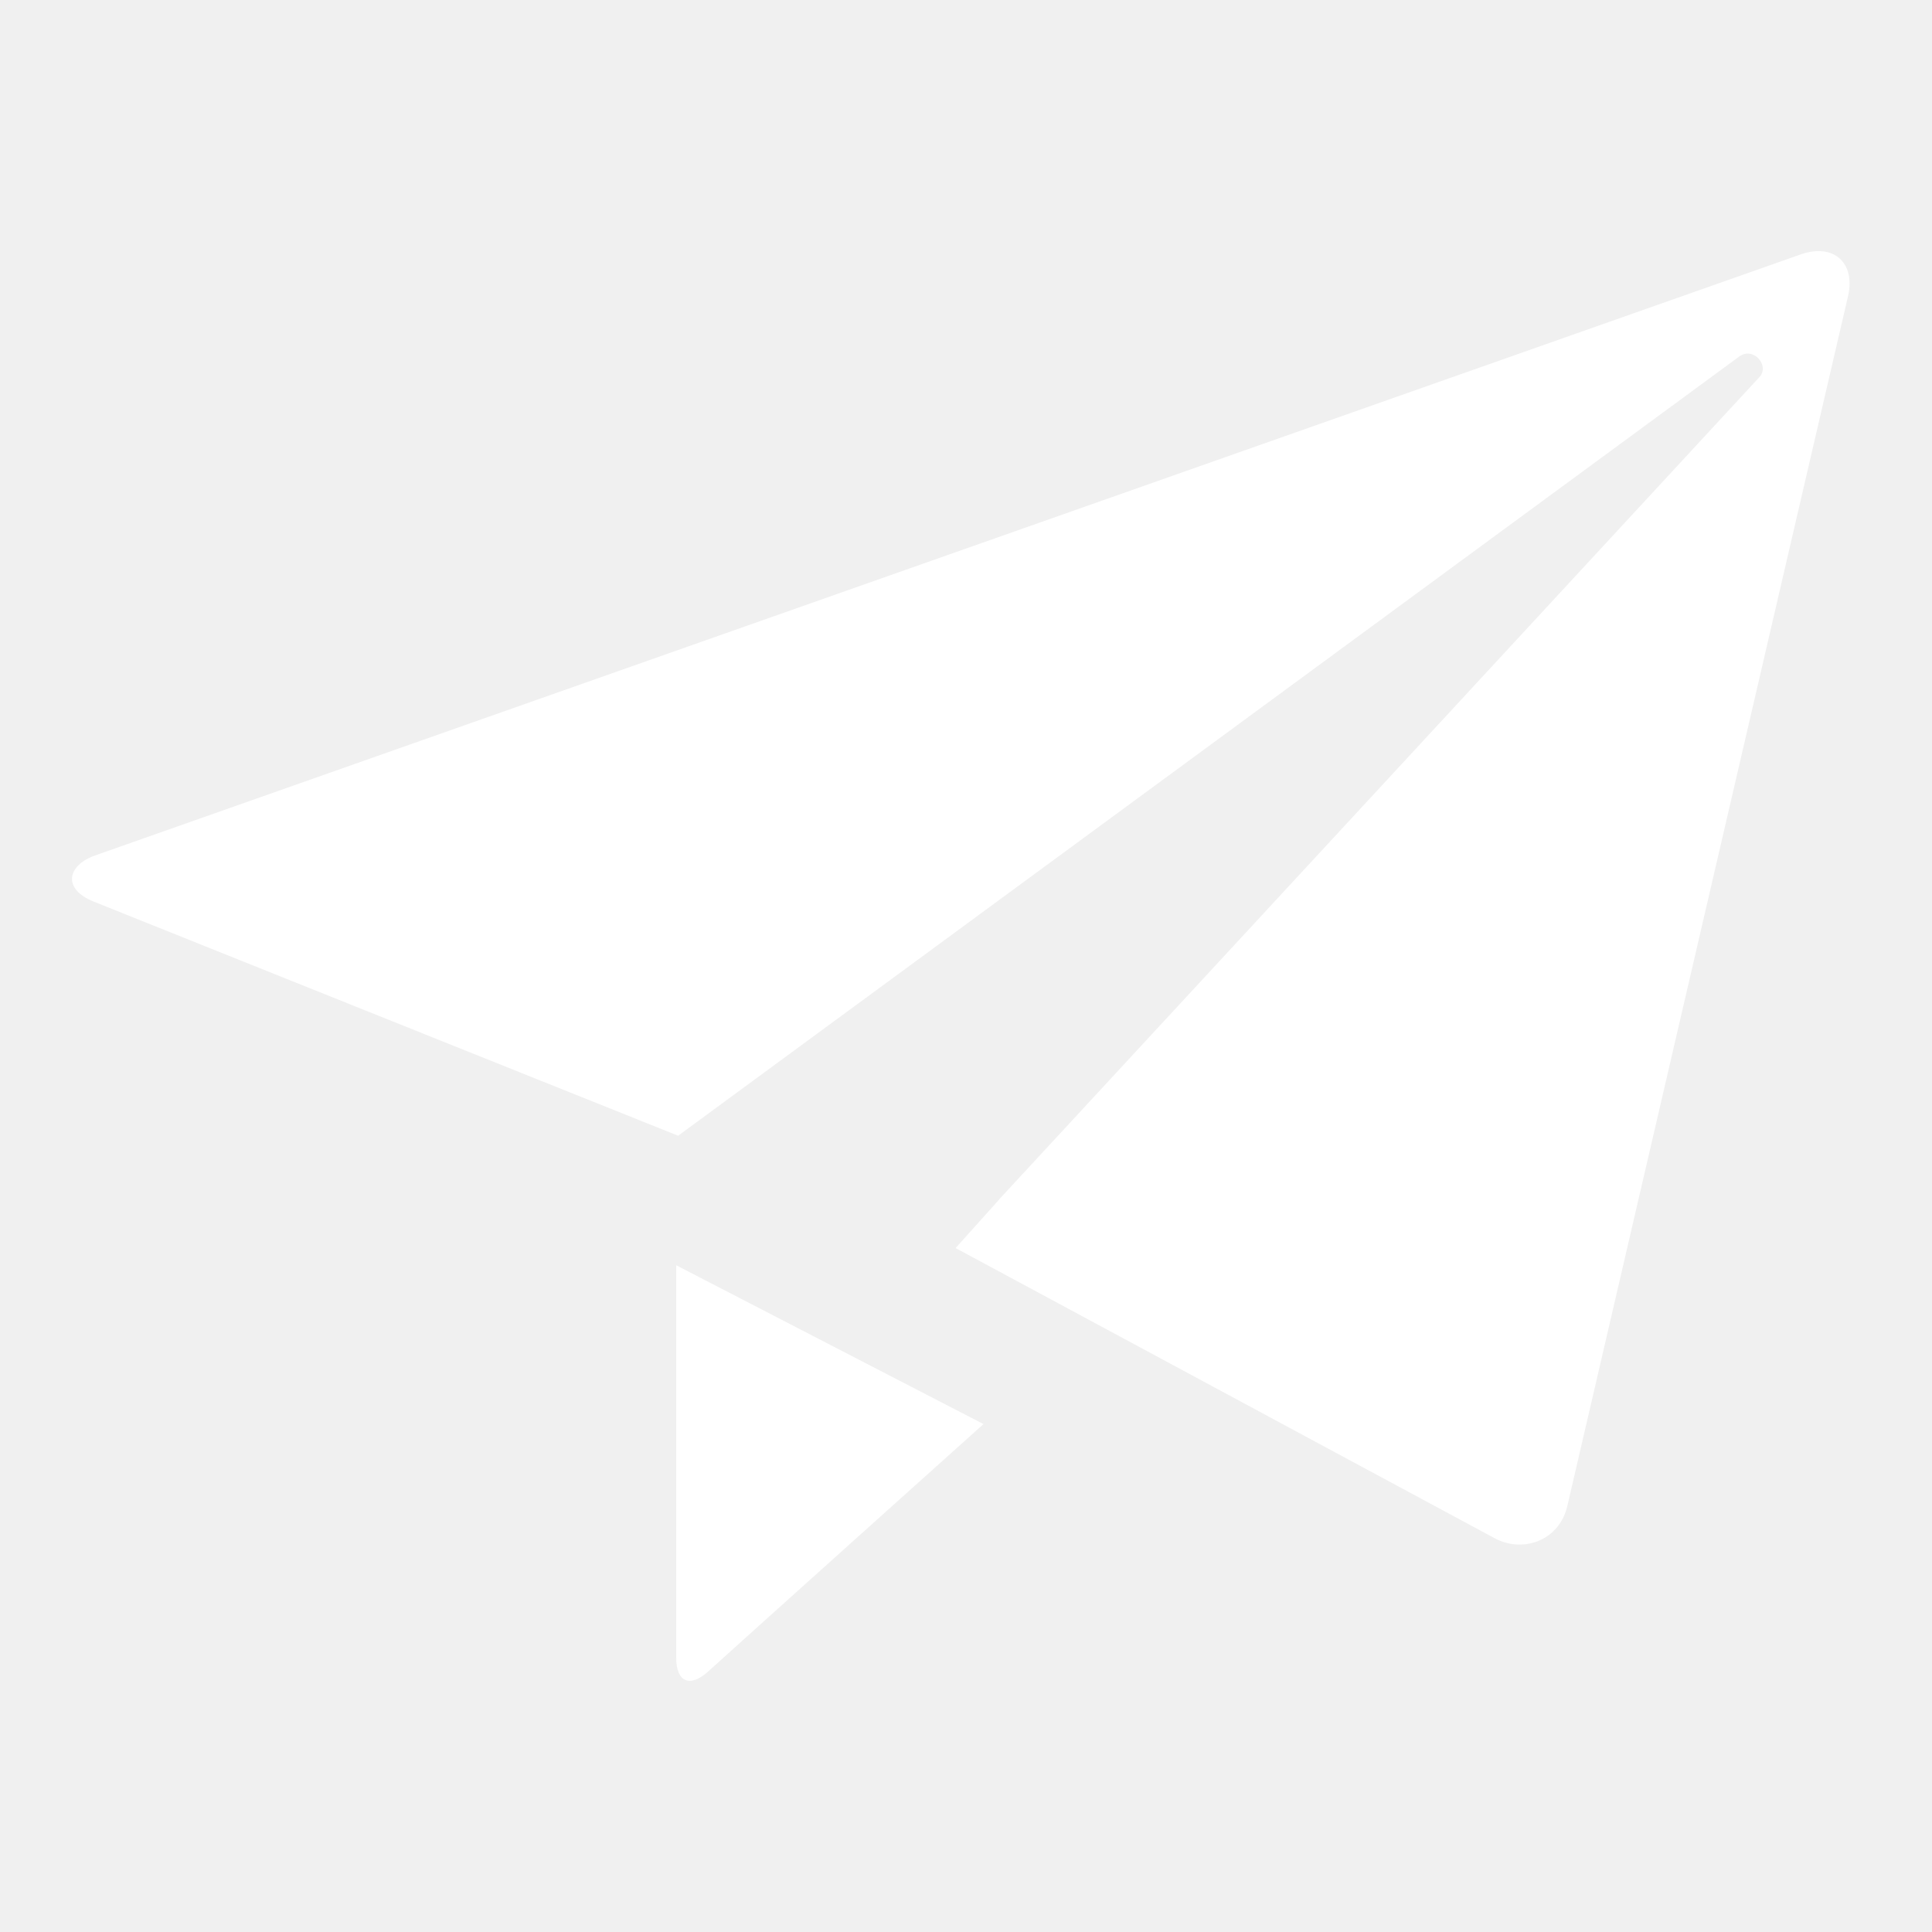
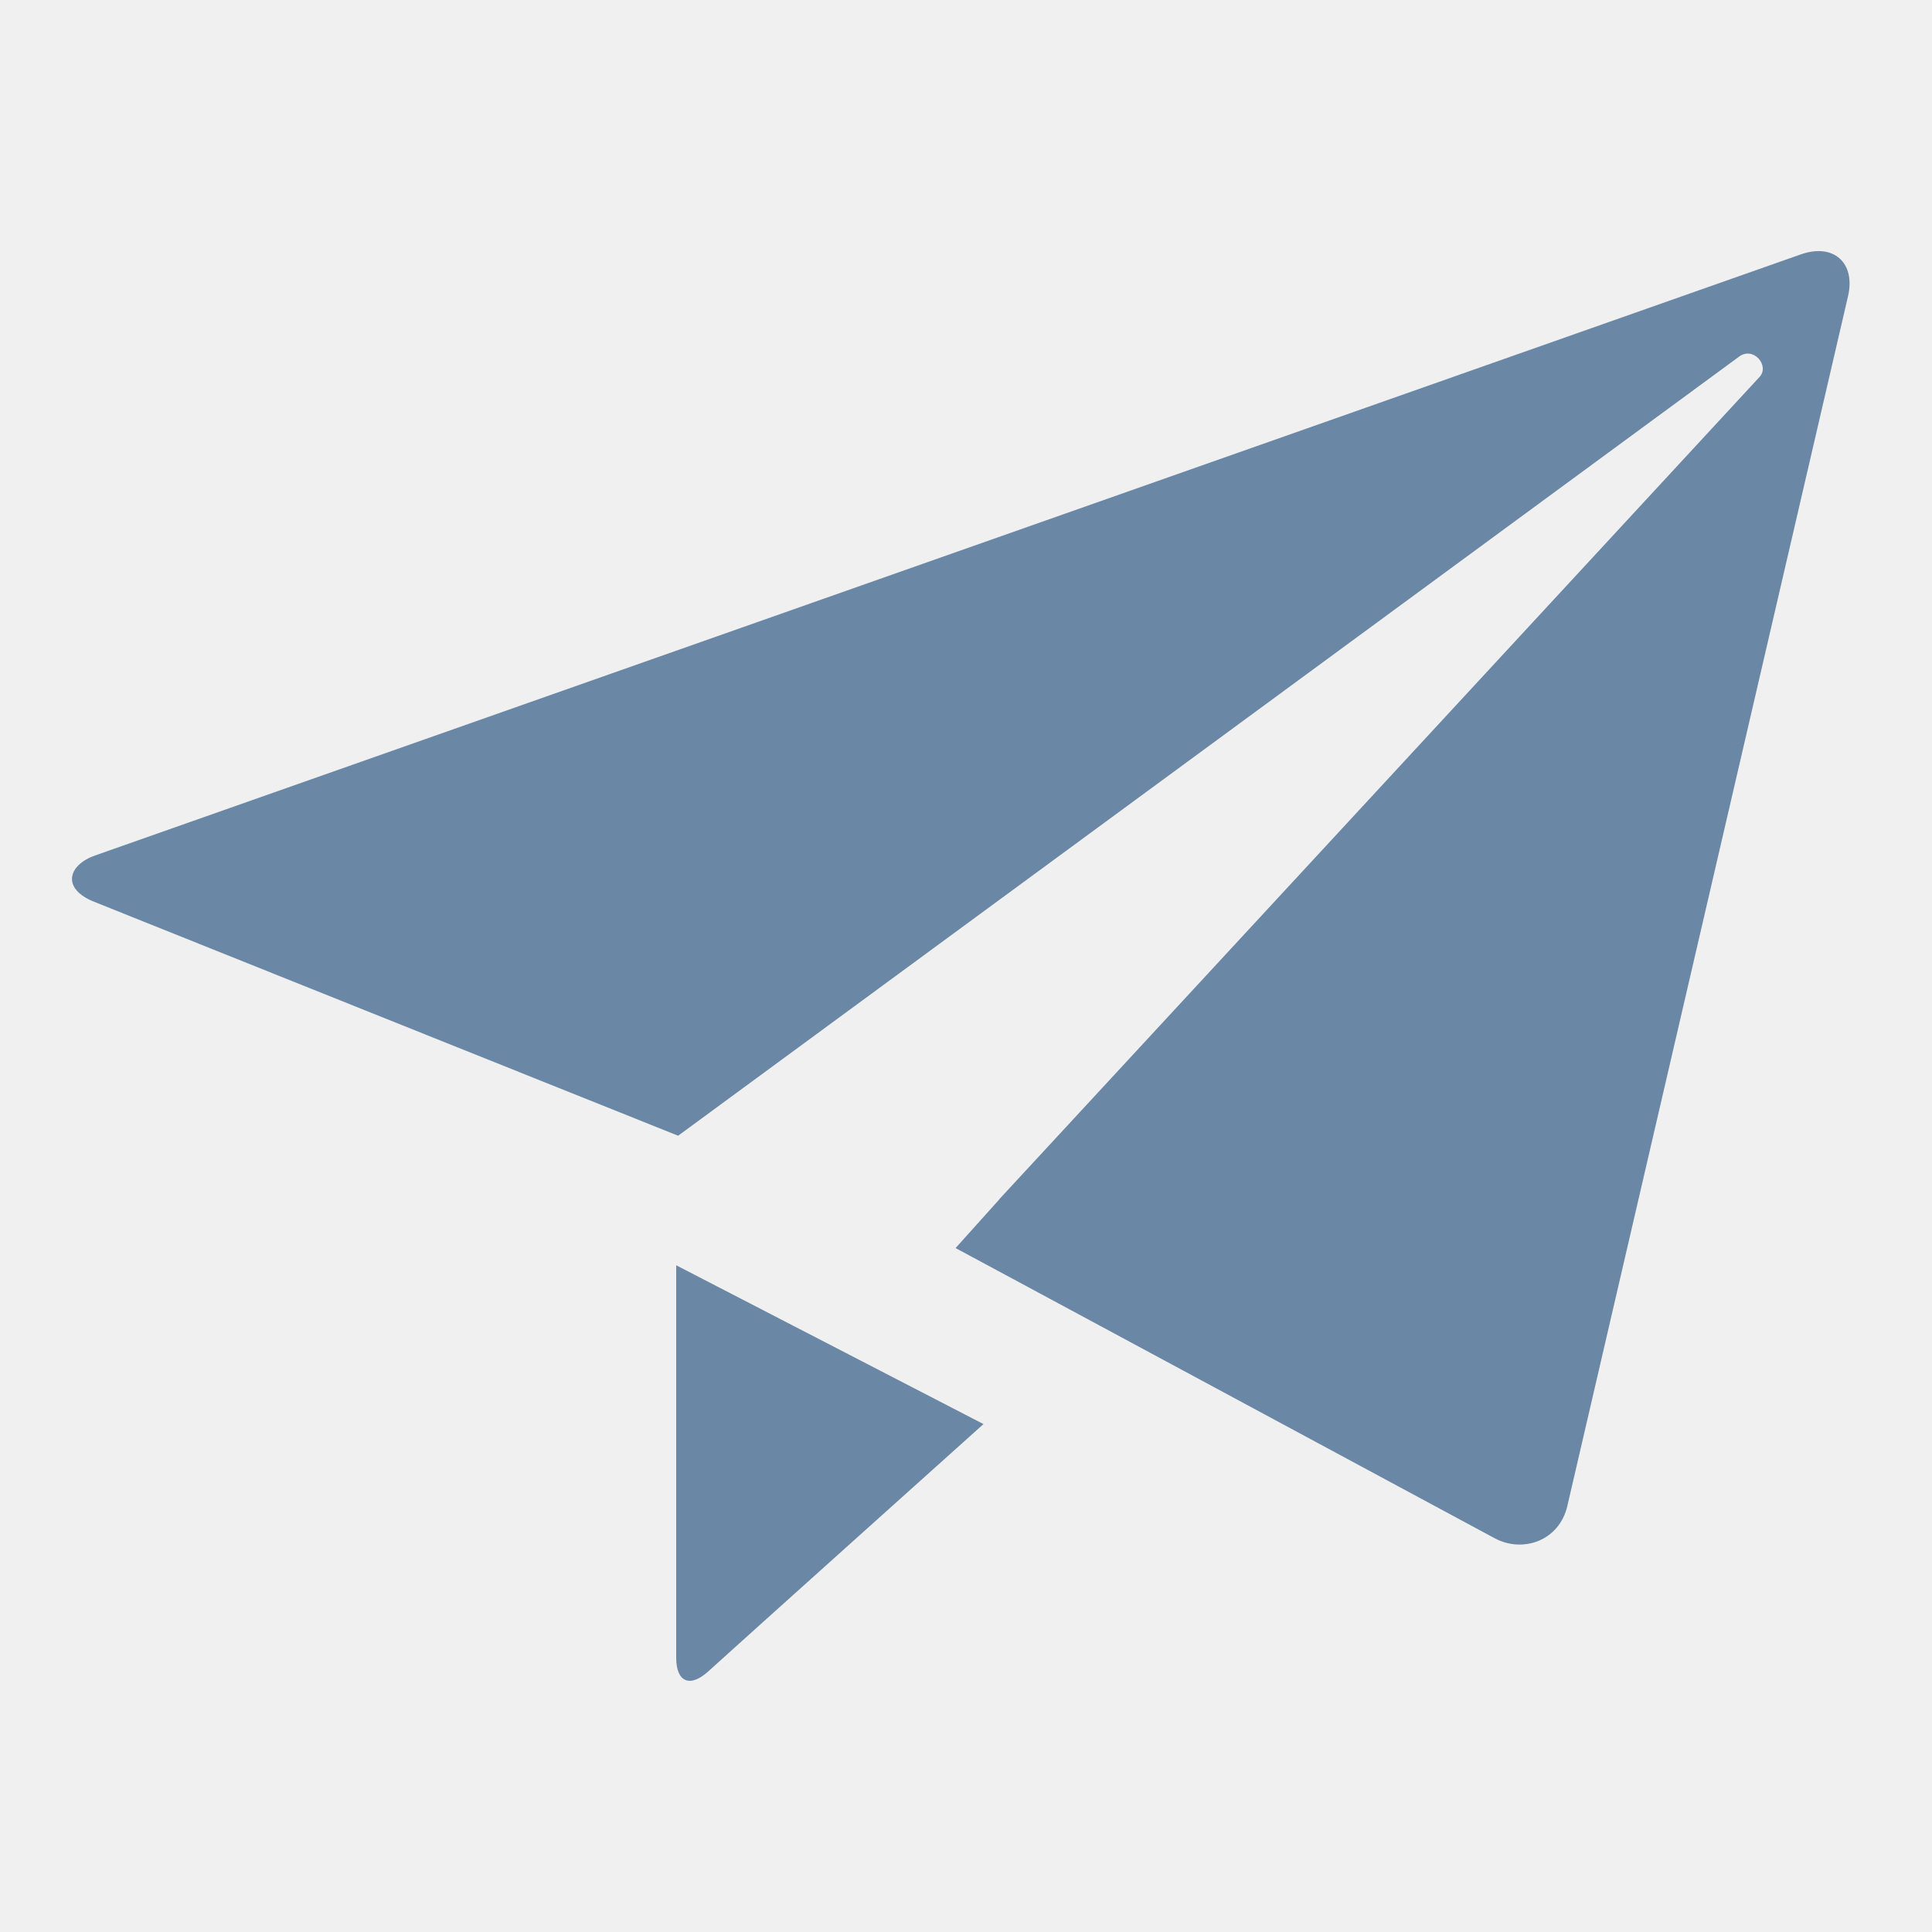
<svg xmlns="http://www.w3.org/2000/svg" version="1.1" id="Paper_plane" x="0px" y="0px" viewBox="0 0 20 20" enable-background="new 0 0 20 20" xml:space="preserve">
-   <path fill="#FFFFFF" d="M18.64,2.634C18.296,2.755,1.319,8.738,0.984,8.856c-0.284,0.1-0.347,0.345-0.01,0.479  c0.401,0.161,3.796,1.521,3.796,1.521l0,0l2.25,0.901c0,0,10.838-7.958,10.984-8.066c0.148-0.108,0.318,0.095,0.211,0.211  c-0.107,0.117-7.871,8.513-7.871,8.513v0.002L9.892,12.92l0.599,0.322l0,0c0,0,4.65,2.504,4.982,2.682  c0.291,0.156,0.668,0.027,0.752-0.334c0.099-0.426,2.845-12.261,2.906-12.525C19.21,2.722,18.983,2.513,18.64,2.634z M7,17.162  c0,0.246,0.139,0.315,0.331,0.141c0.251-0.229,2.85-2.561,2.85-2.561L7,13.098V17.162z" />
+   <path fill="#6a87a6" d="M18.64,2.634C18.296,2.755,1.319,8.738,0.984,8.856c-0.284,0.1-0.347,0.345-0.01,0.479  c0.401,0.161,3.796,1.521,3.796,1.521l0,0l2.25,0.901c0,0,10.838-7.958,10.984-8.066c0.148-0.108,0.318,0.095,0.211,0.211  c-0.107,0.117-7.871,8.513-7.871,8.513v0.002L9.892,12.92l0.599,0.322l0,0c0,0,4.65,2.504,4.982,2.682  c0.291,0.156,0.668,0.027,0.752-0.334c0.099-0.426,2.845-12.261,2.906-12.525C19.21,2.722,18.983,2.513,18.64,2.634z M7,17.162  c0,0.246,0.139,0.315,0.331,0.141c0.251-0.229,2.85-2.561,2.85-2.561L7,13.098V17.162z" />
</svg>
